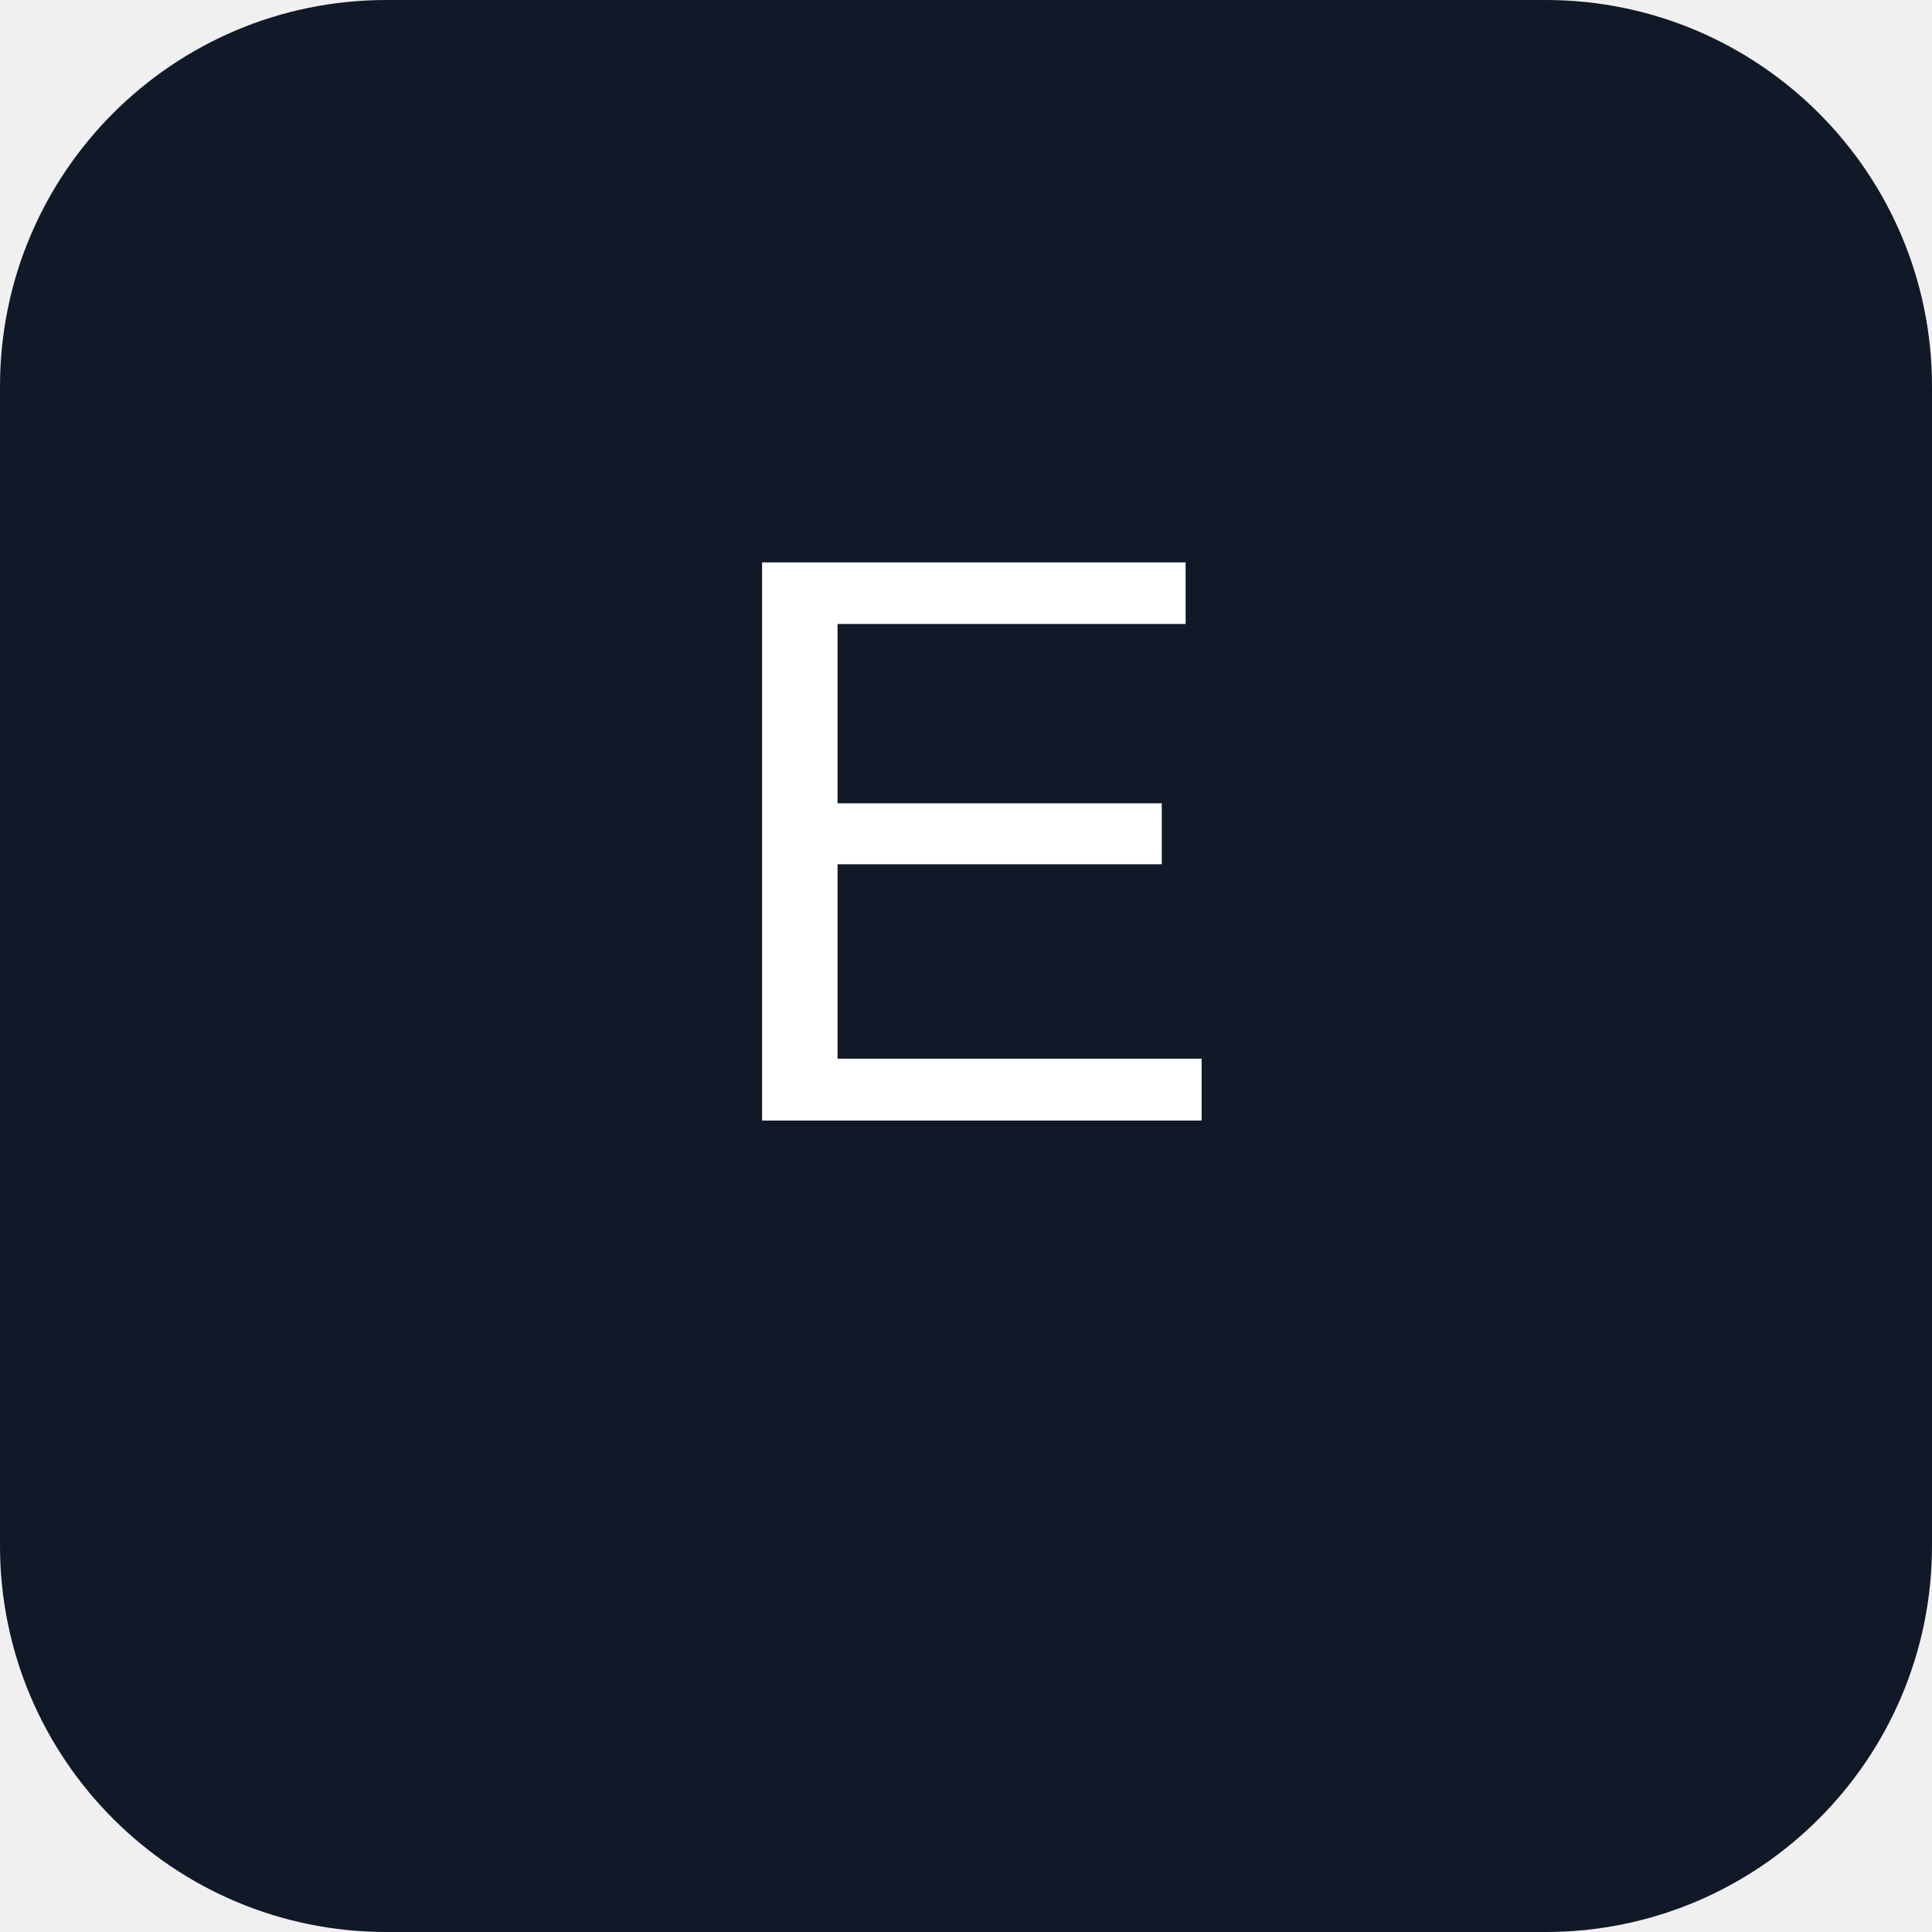
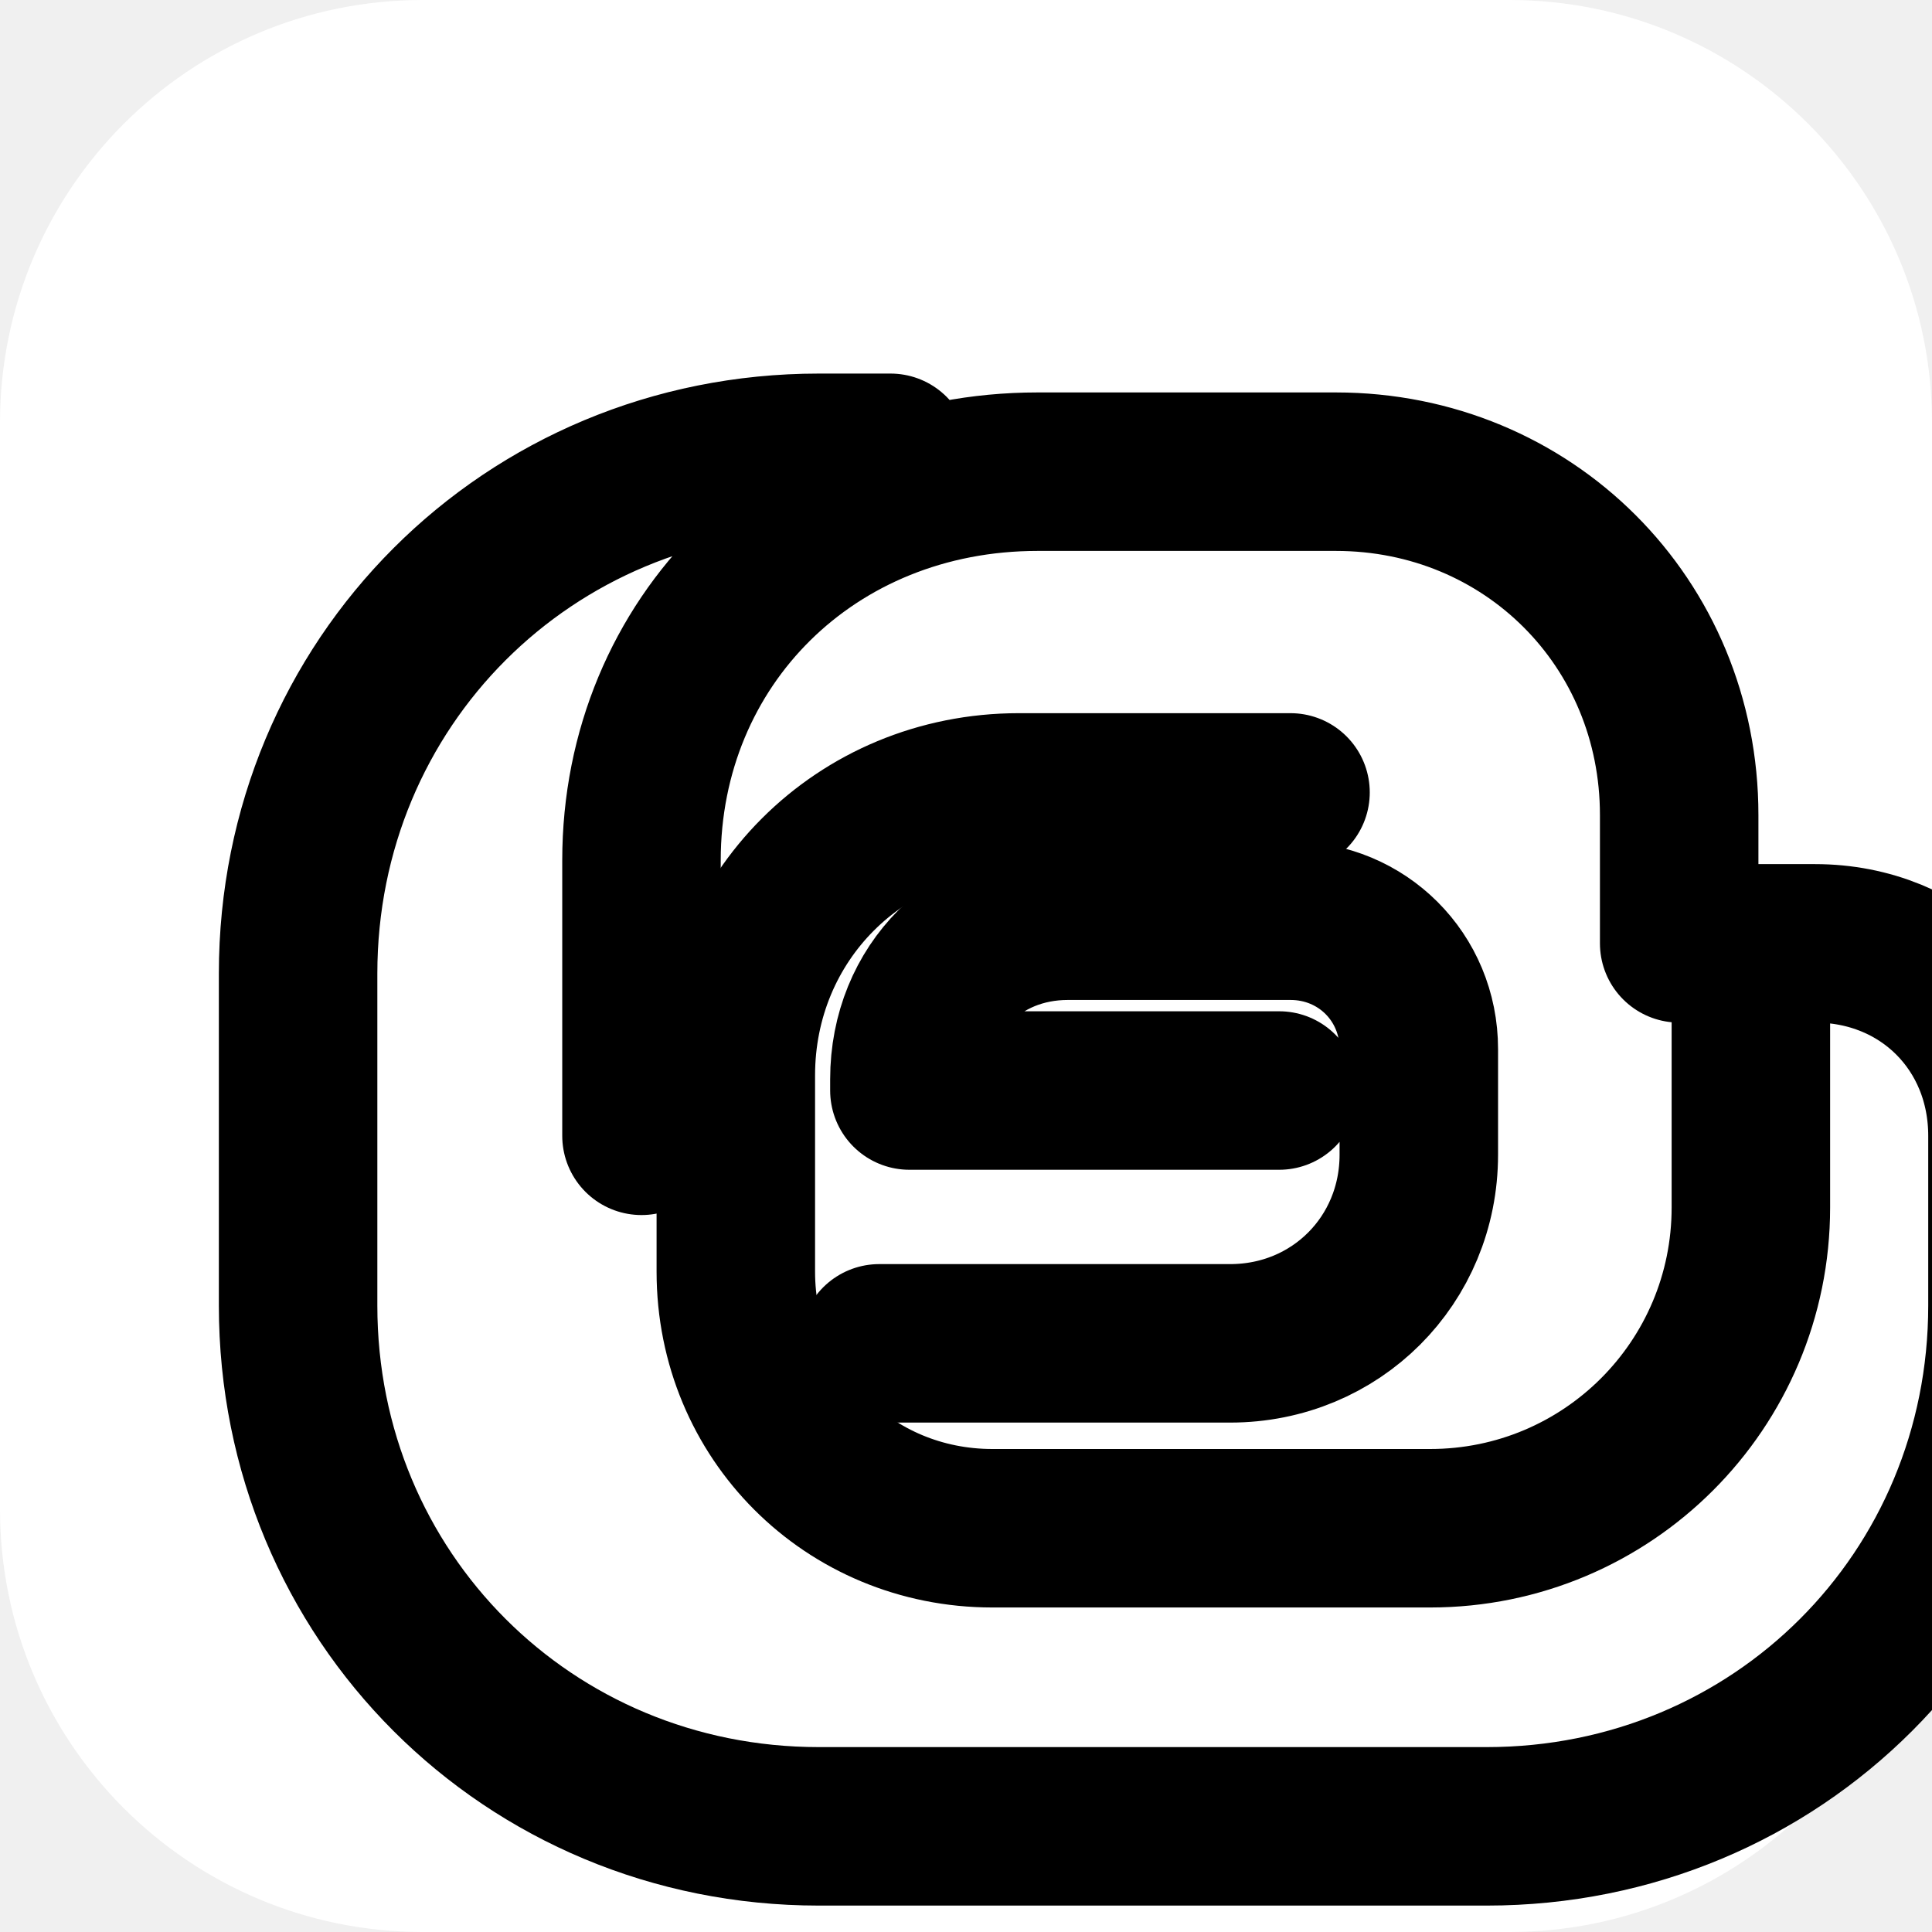
- <svg xmlns="http://www.w3.org/2000/svg" viewBox="0 0 100 100">
-   <rect width="100" height="100" rx="20" fill="#111827" />
-   <text x="50" y="58" font-size="42" text-anchor="middle" fill="#ffffff" font-family="Arial, sans-serif">E</text>
+ <svg xmlns="http://www.w3.org/2000/svg" viewBox="0 0 512 512" role="img" aria-label="Стритстрим">
+   <rect width="512" height="512" rx="112" fill="#ffffff" />
+   <g fill="none" stroke="#000000" stroke-width="42" stroke-linecap="round" stroke-linejoin="round">
+     <path d="M170 301v-73c0-58 45-103 105-103h79c51 0 91 40 91 91v34h36c29 0 51 22 51 51v45c0 77-61 138-138 138H217c-77 0-138-61-138-138v-88c0-77 61-138 138-138h19" />
+     <path d="M342 210h-72c-42 0-75 33-75 75v52c0 38 30 68 68 68h116c47 0 85-38 85-85v-66" />
+     <path d="M339 289h-98v-3c0-24 18-42 42-42h59c19 0 34 15 34 34v28c0 28-22 50-50 50H233" />
+   </g>
</svg>
